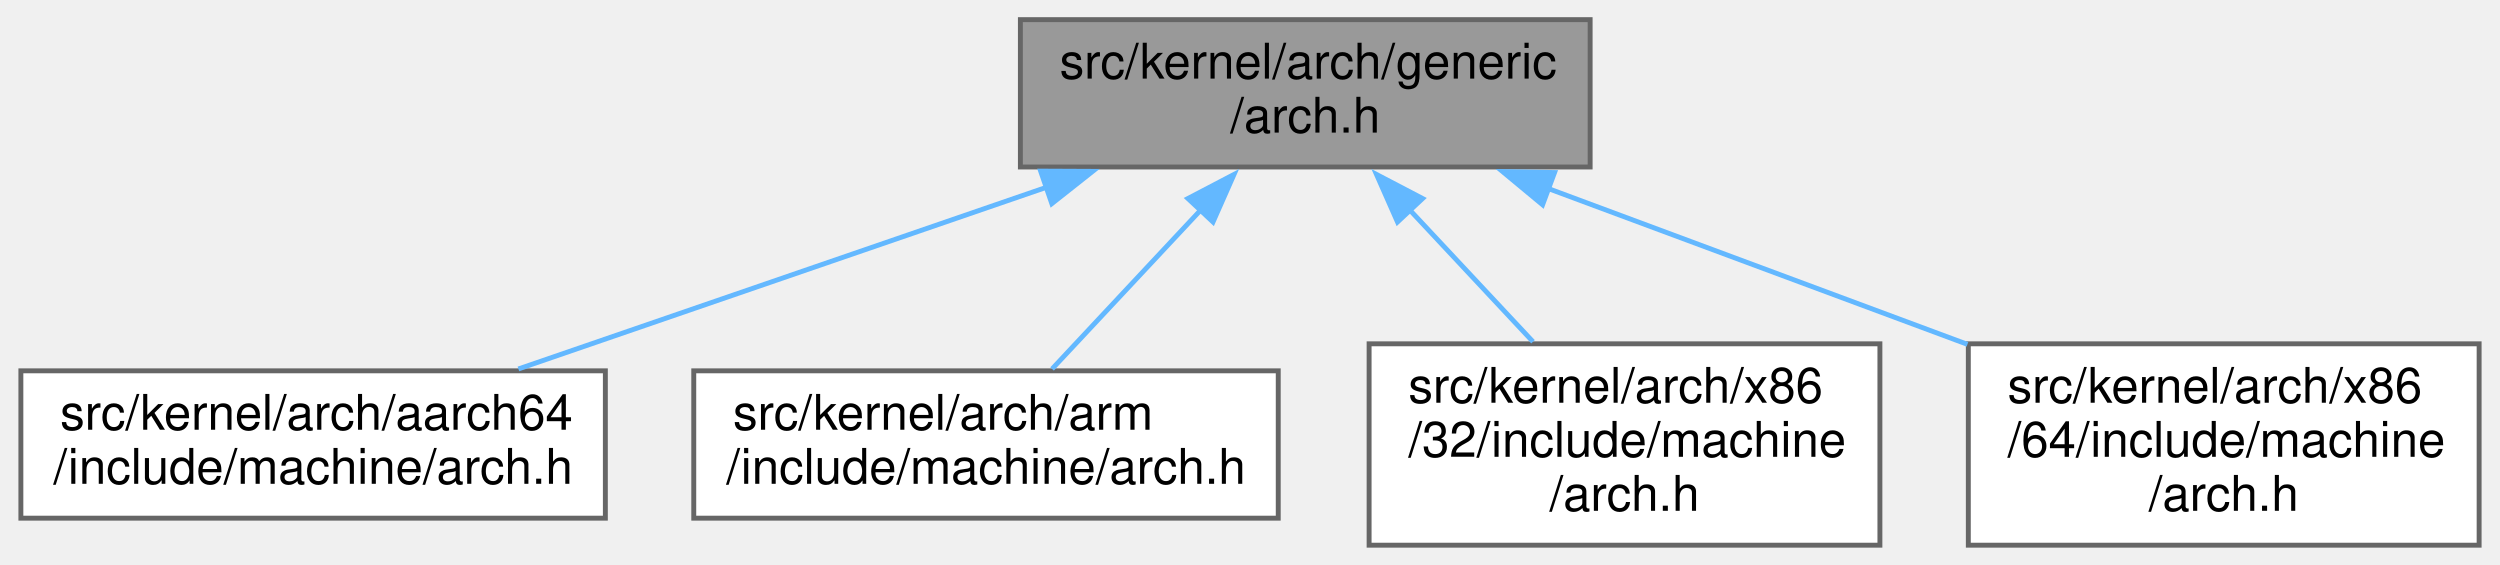
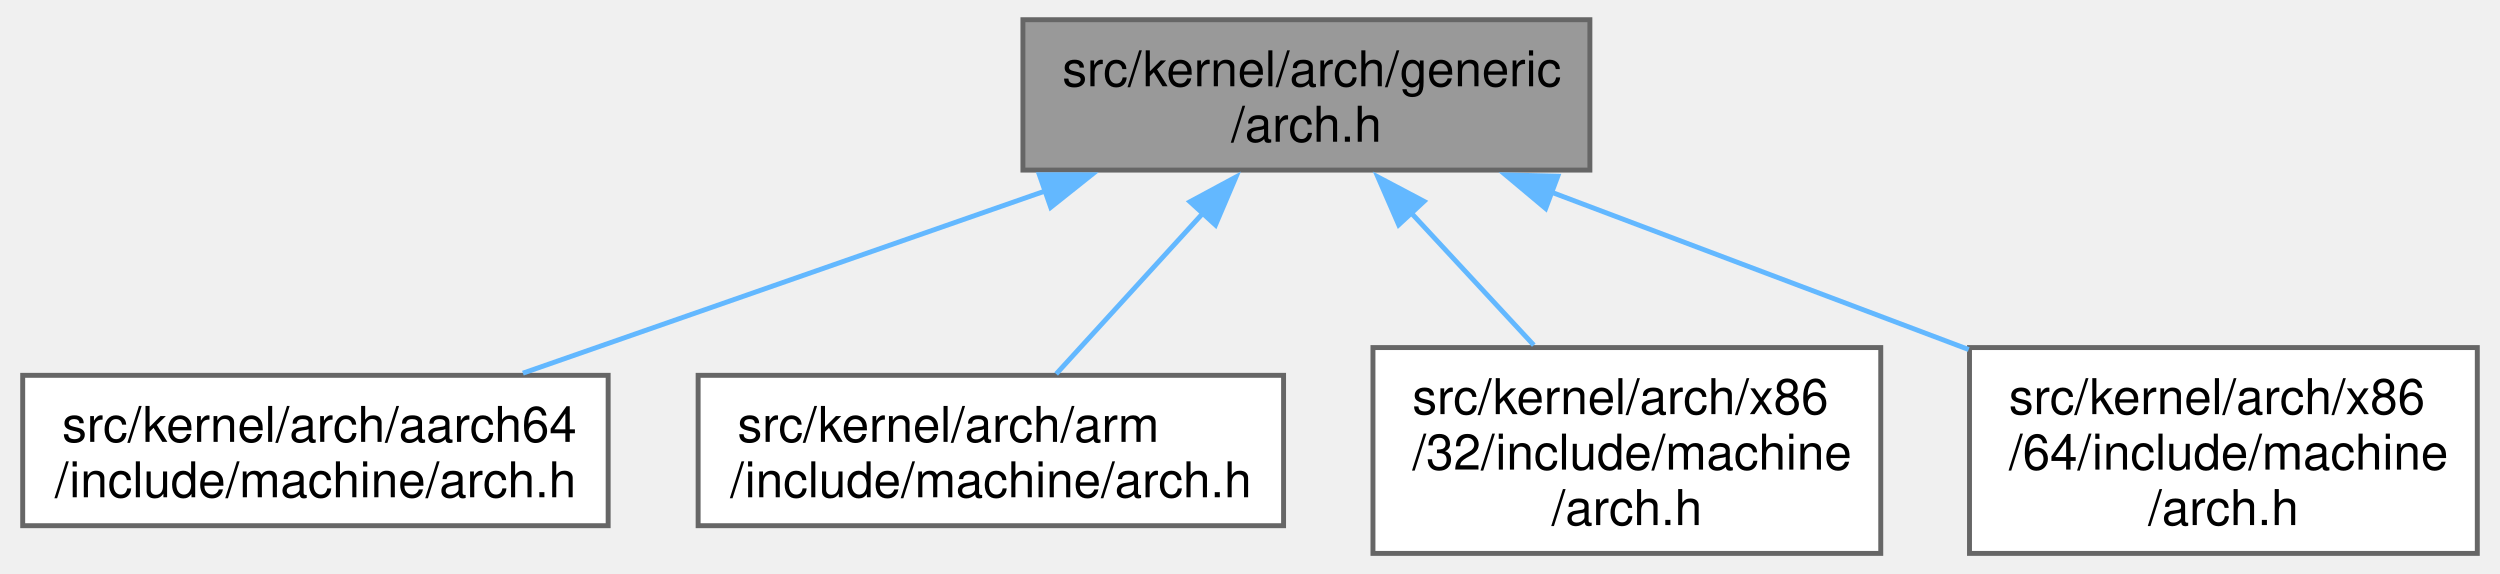
- <svg xmlns="http://www.w3.org/2000/svg" xmlns:xlink="http://www.w3.org/1999/xlink" width="509pt" height="115pt" viewBox="0.00 0.00 508.50 115.00">
-   <g id="graph0" class="graph" transform="scale(1 1) rotate(0) translate(4 111)">
-     <g id="node1" class="node">
-       <g id="a_node1">
+ <svg xmlns="http://www.w3.org/2000/svg" xmlns:xlink="http://www.w3.org/1999/xlink" width="506pt" height="116pt" viewBox="0.00 0.00 505.88 116.25">
+   <g id="graph0" class="graph" transform="scale(1 1) rotate(0) translate(4 112.25)">
+     <g id="Node000001" class="node">
+       <g id="a_Node000001">
        <a xlink:title=" ">
-           <polygon fill="#999999" stroke="#666666" points="319.5,-107 203.5,-107 203.5,-77 319.5,-77 319.5,-107" />
-           <text text-anchor="start" x="211.5" y="-95" font-family="Helvetica,sans-Serif" font-size="10.00">src/kernel/arch/generic</text>
-           <text text-anchor="middle" x="261.5" y="-84" font-family="Helvetica,sans-Serif" font-size="10.00">/arch.h</text>
+           <polygon fill="#999999" stroke="#666666" points="317.88,-108.25 202.88,-108.25 202.88,-77.75 317.88,-77.75 317.88,-108.25" />
+           <text text-anchor="start" x="210.88" y="-94.75" font-family="Helvetica,sans-Serif" font-size="10.00">src/kernel/arch/generic</text>
+           <text text-anchor="middle" x="260.38" y="-83.5" font-family="Helvetica,sans-Serif" font-size="10.00">/arch.h</text>
        </a>
      </g>
    </g>
-     <g id="node2" class="node">
-       <g id="a_node2">
+     <g id="Node000002" class="node">
+       <g id="a_Node000002">
        <a xlink:href="../../d4/d72/aarch64_2include_2machine_2arch_8h.html" target="_top" xlink:title=" ">
-           <polygon fill="white" stroke="#666666" points="119,-35.5 0,-35.5 0,-5.5 119,-5.5 119,-35.5" />
-           <text text-anchor="start" x="8" y="-23.5" font-family="Helvetica,sans-Serif" font-size="10.00">src/kernel/arch/aarch64</text>
-           <text text-anchor="middle" x="59.5" y="-12.5" font-family="Helvetica,sans-Serif" font-size="10.00">/include/machine/arch.h</text>
+           <polygon fill="white" stroke="#666666" points="118.75,-36.12 0,-36.12 0,-5.62 118.75,-5.62 118.75,-36.12" />
+           <text text-anchor="start" x="8" y="-22.62" font-family="Helvetica,sans-Serif" font-size="10.00">src/kernel/arch/aarch64</text>
+           <text text-anchor="middle" x="59.38" y="-11.38" font-family="Helvetica,sans-Serif" font-size="10.00">/include/machine/arch.h</text>
        </a>
      </g>
    </g>
-     <g id="edge1" class="edge">
-       <path fill="none" stroke="#63b8ff" d="M209.1,-72.97C175.54,-61.42 132.57,-46.64 101.3,-35.88" />
-       <polygon fill="#63b8ff" stroke="#63b8ff" points="207.62,-76.16 218.21,-76.11 209.9,-69.54 207.62,-76.16" />
-     </g>
-     <g id="node3" class="node">
-       <g id="a_node3">
-         <a xlink:href="../../d6/d46/arm_2include_2machine_2arch_8h.html" target="_top" xlink:title=" ">
-           <polygon fill="white" stroke="#666666" points="256,-35.5 137,-35.5 137,-5.5 256,-5.5 256,-35.5" />
-           <text text-anchor="start" x="145" y="-23.5" font-family="Helvetica,sans-Serif" font-size="10.00">src/kernel/arch/arm</text>
-           <text text-anchor="middle" x="196.5" y="-12.5" font-family="Helvetica,sans-Serif" font-size="10.00">/include/machine/arch.h</text>
+     <g id="edge1_Node000001_Node000002" class="edge">
+       <g id="a_edge1_Node000001_Node000002">
+         <a xlink:title=" ">
+           <path fill="none" stroke="#63b8ff" d="M207.39,-73.51C174.29,-61.97 132.26,-47.3 101.46,-36.56" />
+           <polygon fill="#63b8ff" stroke="#63b8ff" points="206.21,-76.81 216.81,-76.8 208.52,-70.2 206.21,-76.81" />
        </a>
      </g>
    </g>
-     <g id="edge2" class="edge">
-       <path fill="none" stroke="#63b8ff" d="M240.44,-68.48C230.43,-57.78 218.75,-45.29 209.95,-35.88" />
-       <polygon fill="#63b8ff" stroke="#63b8ff" points="237.61,-70.58 247,-75.49 242.72,-65.8 237.61,-70.58" />
-     </g>
-     <g id="node4" class="node">
-       <g id="a_node4">
-         <a xlink:href="../../d8/dc4/x86_232_2include_2machine_2arch_8h.html" target="_top" xlink:title=" ">
-           <polygon fill="white" stroke="#666666" points="378.5,-41 274.5,-41 274.5,0 378.5,0 378.5,-41" />
-           <text text-anchor="start" x="282.5" y="-29" font-family="Helvetica,sans-Serif" font-size="10.00">src/kernel/arch/x86</text>
-           <text text-anchor="start" x="282.5" y="-18" font-family="Helvetica,sans-Serif" font-size="10.00">/32/include/machine</text>
-           <text text-anchor="middle" x="326.5" y="-7" font-family="Helvetica,sans-Serif" font-size="10.00">/arch.h</text>
+     <g id="Node000003" class="node">
+       <g id="a_Node000003">
+         <a xlink:href="../../d6/d46/arm_2include_2machine_2arch_8h.html" target="_top" xlink:title=" ">
+           <polygon fill="white" stroke="#666666" points="255.75,-36.12 137,-36.12 137,-5.62 255.75,-5.62 255.75,-36.12" />
+           <text text-anchor="start" x="145" y="-22.62" font-family="Helvetica,sans-Serif" font-size="10.00">src/kernel/arch/arm</text>
+           <text text-anchor="middle" x="196.38" y="-11.38" font-family="Helvetica,sans-Serif" font-size="10.00">/include/machine/arch.h</text>
        </a>
      </g>
    </g>
-     <g id="edge3" class="edge">
-       <path fill="none" stroke="#63b8ff" d="M282.65,-68.39C290.78,-59.69 300,-49.84 307.87,-41.42" />
-       <polygon fill="#63b8ff" stroke="#63b8ff" points="280.28,-65.8 276,-75.49 285.39,-70.58 280.28,-65.8" />
-     </g>
-     <g id="node5" class="node">
-       <g id="a_node5">
-         <a xlink:href="../../d9/d5d/x86_264_2include_2machine_2arch_8h.html" target="_top" xlink:title=" ">
-           <polygon fill="white" stroke="#666666" points="500.5,-41 396.5,-41 396.5,0 500.5,0 500.5,-41" />
-           <text text-anchor="start" x="404.5" y="-29" font-family="Helvetica,sans-Serif" font-size="10.00">src/kernel/arch/x86</text>
-           <text text-anchor="start" x="404.5" y="-18" font-family="Helvetica,sans-Serif" font-size="10.00">/64/include/machine</text>
-           <text text-anchor="middle" x="448.5" y="-7" font-family="Helvetica,sans-Serif" font-size="10.00">/arch.h</text>
+     <g id="edge2_Node000001_Node000003" class="edge">
+       <g id="a_edge2_Node000001_Node000003">
+         <a xlink:title=" ">
+           <path fill="none" stroke="#63b8ff" d="M239.64,-69.28C229.78,-58.48 218.28,-45.88 209.62,-36.39" />
+           <polygon fill="#63b8ff" stroke="#63b8ff" points="236.77,-71.33 246.09,-76.35 241.94,-66.61 236.77,-71.33" />
        </a>
      </g>
    </g>
-     <g id="edge4" class="edge">
-       <path fill="none" stroke="#63b8ff" d="M310.76,-72.69C337.11,-62.9 369.55,-50.84 396.32,-40.89" />
-       <polygon fill="#63b8ff" stroke="#63b8ff" points="309.82,-69.31 301.67,-76.07 312.26,-75.87 309.82,-69.31" />
+     <g id="Node000004" class="node">
+       <g id="a_Node000004">
+         <a xlink:href="../../d8/dc4/x86_232_2include_2machine_2arch_8h.html" target="_top" xlink:title=" ">
+           <polygon fill="white" stroke="#666666" points="376.88,-41.75 273.88,-41.75 273.88,0 376.88,0 376.88,-41.75" />
+           <text text-anchor="start" x="281.88" y="-28.25" font-family="Helvetica,sans-Serif" font-size="10.00">src/kernel/arch/x86</text>
+           <text text-anchor="start" x="281.88" y="-17" font-family="Helvetica,sans-Serif" font-size="10.00">/32/include/machine</text>
+           <text text-anchor="middle" x="325.38" y="-5.75" font-family="Helvetica,sans-Serif" font-size="10.00">/arch.h</text>
+         </a>
+       </g>
+     </g>
+     <g id="edge3_Node000001_Node000004" class="edge">
+       <g id="a_edge3_Node000001_Node000004">
+         <a xlink:title=" ">
+           <path fill="none" stroke="#63b8ff" d="M281.46,-69.25C289.52,-60.55 298.66,-50.7 306.5,-42.24" />
+           <polygon fill="#63b8ff" stroke="#63b8ff" points="279.1,-66.65 274.87,-76.36 284.24,-71.41 279.1,-66.65" />
+         </a>
+       </g>
+     </g>
+     <g id="Node000005" class="node">
+       <g id="a_Node000005">
+         <a xlink:href="../../d9/d5d/x86_264_2include_2machine_2arch_8h.html" target="_top" xlink:title=" ">
+           <polygon fill="white" stroke="#666666" points="497.88,-41.75 394.88,-41.75 394.88,0 497.88,0 497.88,-41.75" />
+           <text text-anchor="start" x="402.88" y="-28.25" font-family="Helvetica,sans-Serif" font-size="10.00">src/kernel/arch/x86</text>
+           <text text-anchor="start" x="402.88" y="-17" font-family="Helvetica,sans-Serif" font-size="10.00">/64/include/machine</text>
+           <text text-anchor="middle" x="446.38" y="-5.75" font-family="Helvetica,sans-Serif" font-size="10.00">/arch.h</text>
+         </a>
+       </g>
+     </g>
+     <g id="edge4_Node000001_Node000005" class="edge">
+       <g id="a_edge4_Node000001_Node000005">
+         <a xlink:title=" ">
+           <path fill="none" stroke="#63b8ff" d="M309.83,-73.36C336.03,-63.48 368.19,-51.35 394.72,-41.35" />
+           <polygon fill="#63b8ff" stroke="#63b8ff" points="308.91,-69.96 300.78,-76.77 311.37,-76.51 308.91,-69.96" />
+         </a>
+       </g>
    </g>
  </g>
</svg>
